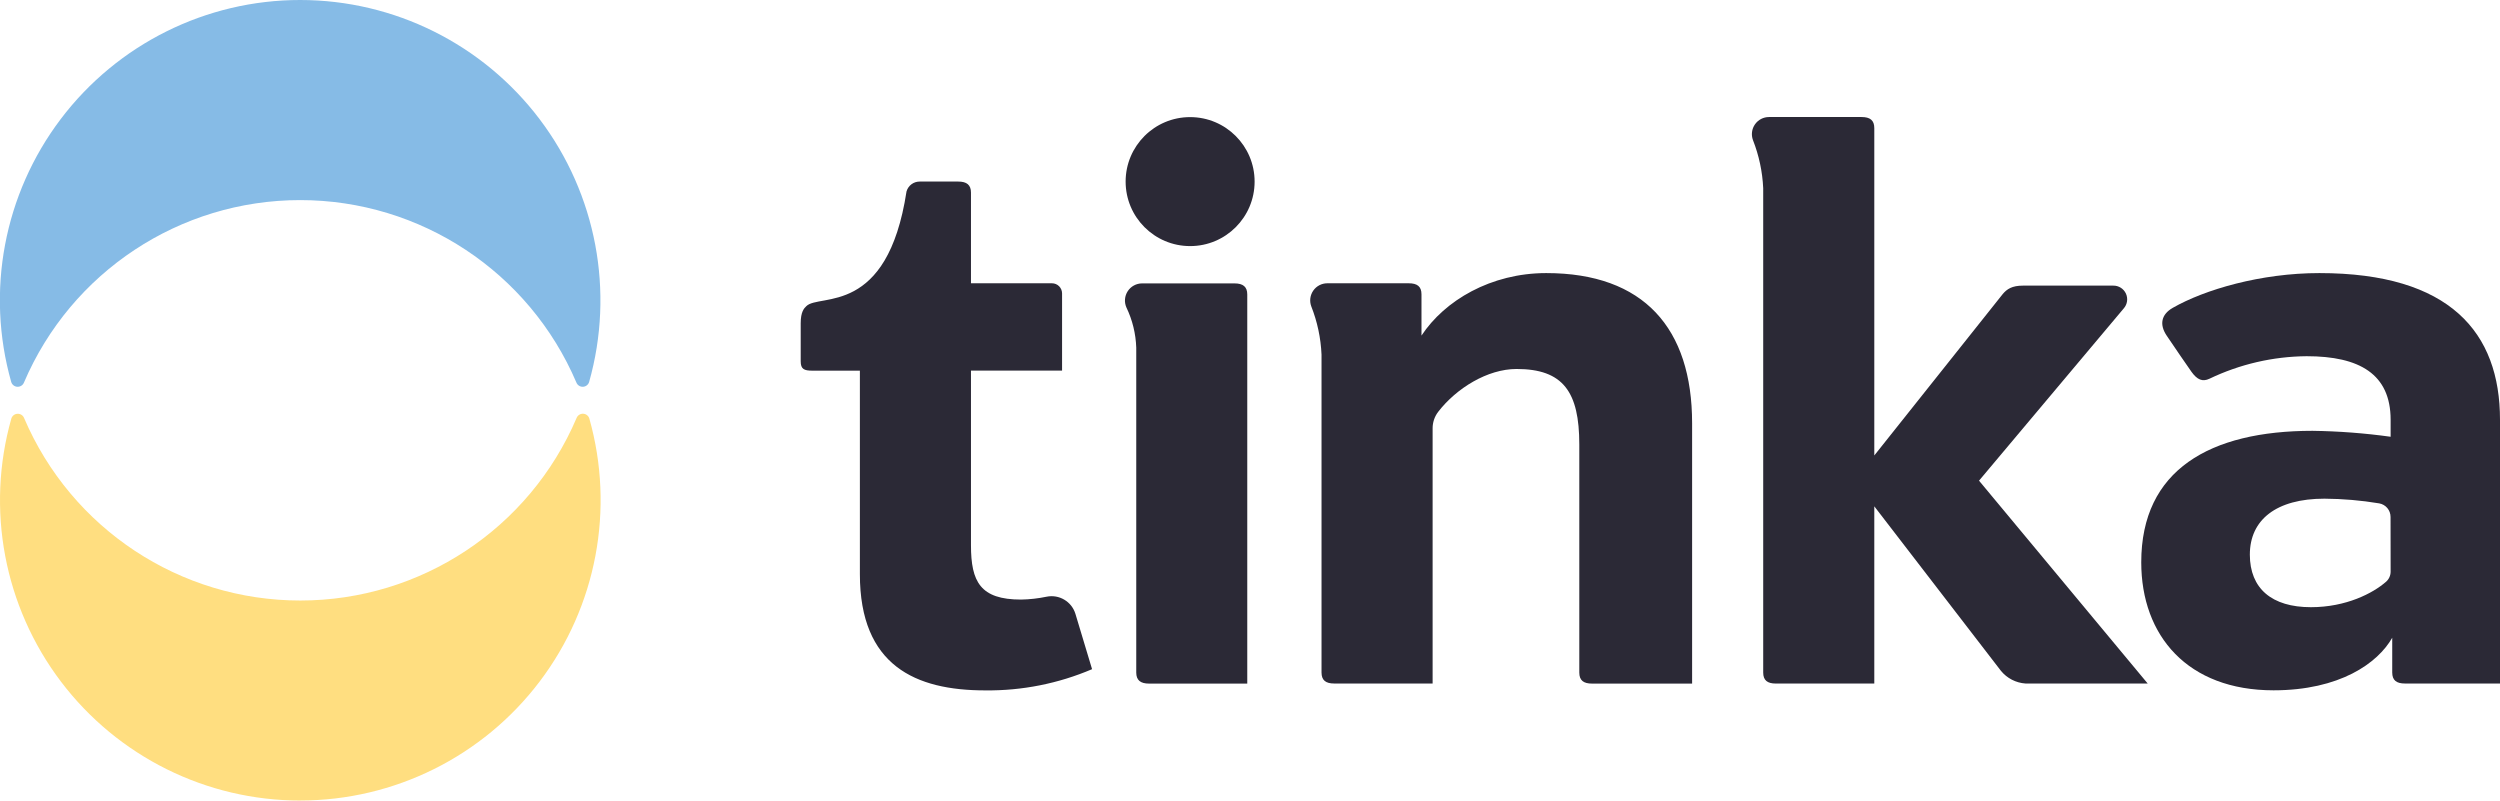
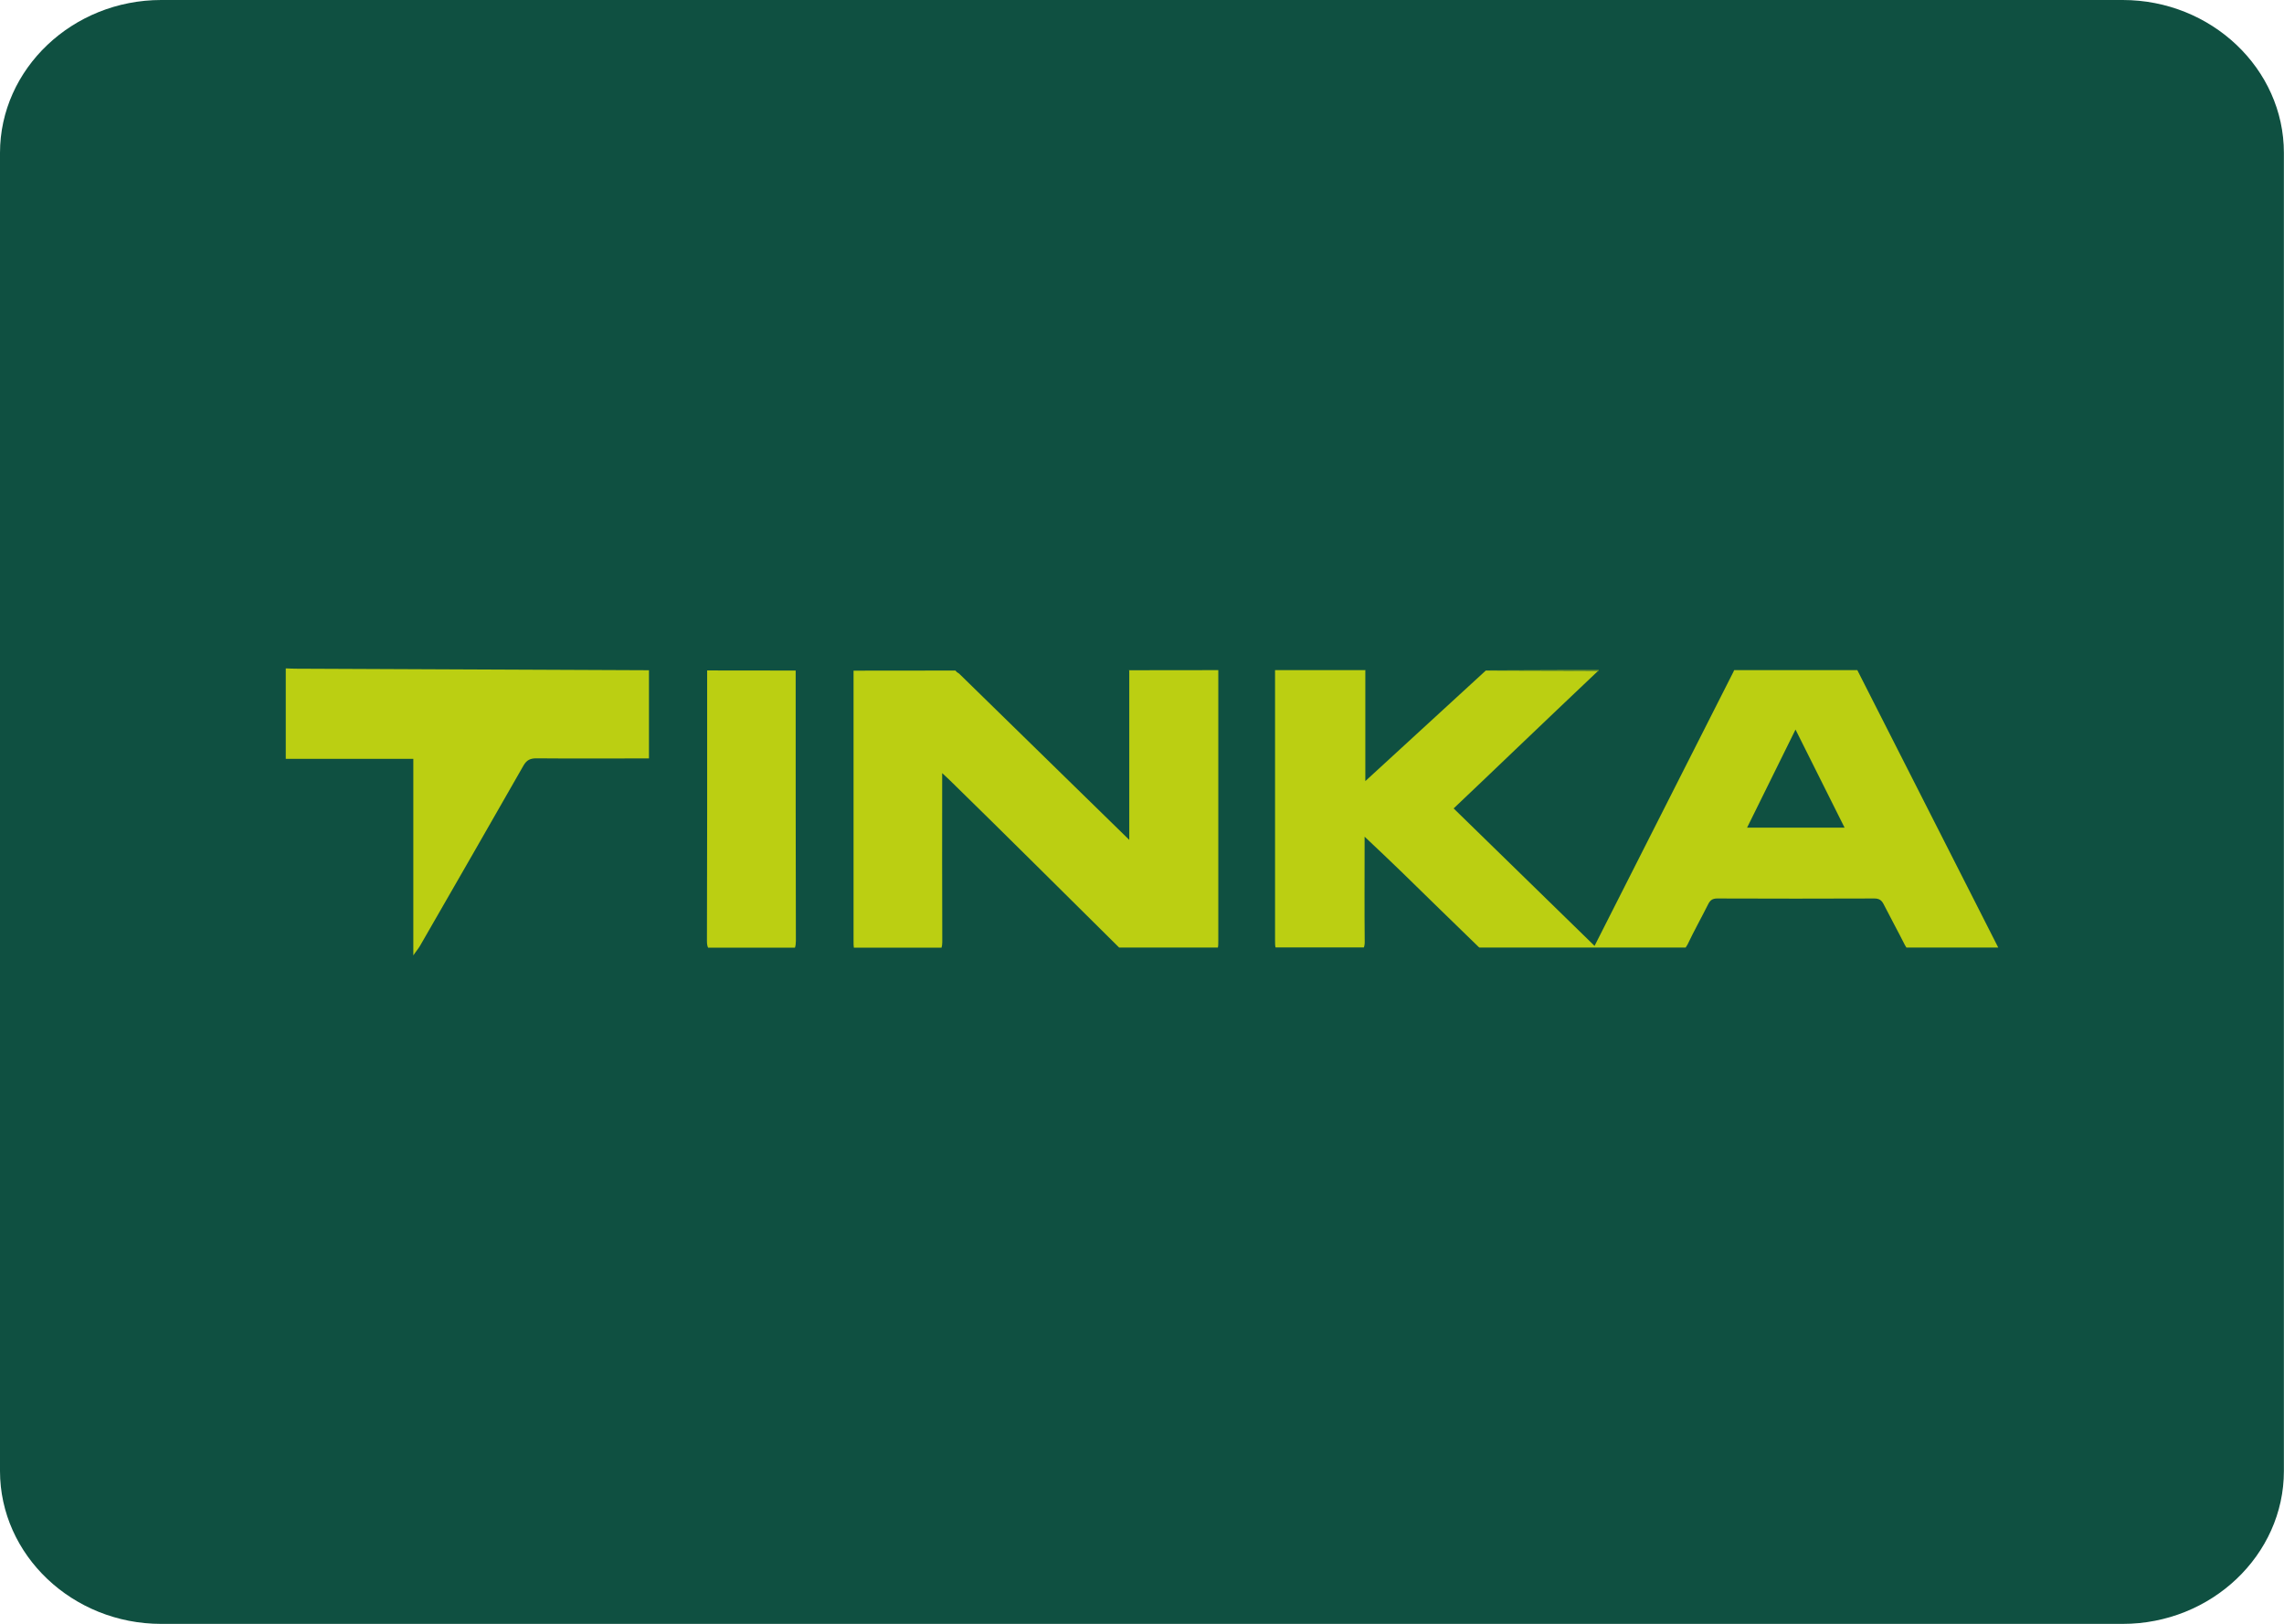
- <svg xmlns="http://www.w3.org/2000/svg" viewBox="0 0 640 204.93">
-   <path fill="#2b2936" d="M288.16 46.48A16.51 16.51 0 11304.67 63a16.52 16.52 0 01-16.51-16.51m218.47 76.56s36.91-43.95 37.06-44.11a3.51 3.51 0 00-2.69-5.82h-23.1c-2.82 0-4.12.87-5.21 2.17l-32.87 41.31V32.79c0-2-1.09-2.83-3.26-2.83h-23.69a4.38 4.38 0 00-4.11 5.91 38.51 38.51 0 012.62 12.3v124c0 2 1.08 2.82 3.25 2.82h25.19v-45.37l32.41 42.1a8.9 8.9 0 006.29 3.26h31.29zM294.14 175c-2.17 0-3.26-.87-3.26-2.82V89a25.72 25.72 0 00-2.52-10.29 4.39 4.39 0 014-6.16h23.68c2.18 0 3.26.87 3.26 2.82V175zm101.7-105.09c-14.17 0-26 7-31.94 16V75.34c0-2-1.09-2.82-3.26-2.82H339.8a4.38 4.38 0 00-4.12 5.89 38.23 38.23 0 012.63 12.35v81.4c0 2 1.09 2.82 3.26 2.82h25.18v-65.29a6.93 6.93 0 011.4-4.23c4.67-6.07 12.65-11 20.09-11 11.94 0 16.06 5.86 16.06 19.32v58.4c0 2 1.09 2.82 3.26 2.82h25.62v-66.66c0-24.32-12.38-38.43-37.34-38.43M275.3 157.12a6.38 6.38 0 00-7.39-4.36 35 35 0 01-6.53.73c-10.42 0-12.81-4.56-12.81-13.89V94.88h23.32V75.12a2.59 2.59 0 00-2.59-2.6h-20.73V49.3c0-1.95-1.08-2.82-3.25-2.82h-9.88a3.49 3.49 0 00-3.37 2.52c-4.92 32.13-22.33 26.06-25.64 29.37-.61.56-1.45 1.49-1.45 4.36v9.77c0 2 .87 2.39 3 2.39h12.15V147c0 23.44 14.29 29.74 32.09 29.74a67.76 67.76 0 0027.35-5.43z" />
-   <path fill="#2b2936" d="M612 146.32a3.45 3.45 0 01-1.16 2.6c-3.36 2.94-10.21 6.52-19.25 6.52-10 0-15.63-4.77-15.63-13.46 0-8.9 6.73-14.32 19.1-14.32a89 89 0 0114 1.2 3.51 3.51 0 012.92 3.48zm-18.24-76.41c-15 0-29.36 4.22-37.54 8.9-2.94 1.69-3.49 4.27-1.51 7.17s4.82 7.12 6.3 9.19 2.85 2.63 4.62 1.78a58.65 58.65 0 0124.88-5.76c13.49 0 21.49 4.55 21.49 16.28v4.34a161.75 161.75 0 00-20-1.52c-26.26 0-43.84 10-43.84 33.65 0 18.88 11.93 32.78 33.86 32.78 16.93 0 26.7-6.95 30.39-13.46v8.9c0 2 1.09 2.82 3.26 2.82H640v-67.51c0-22.36-12.81-37.56-46.24-37.56" />
-   <path fill="#86bbe6" d="M76.87 0a76.87 76.87 0 00-74 97.78 1.73 1.73 0 003.26.16 76.88 76.88 0 01141.43 0 1.73 1.73 0 003.26-.16A76.9 76.9 0 0076.87 0" />
-   <path fill="#ffde80" d="M76.87 204.93a76.9 76.9 0 0074-97.78 1.73 1.73 0 00-3.26-.16A76.88 76.88 0 016.16 107a1.73 1.73 0 00-3.26.16 76.87 76.87 0 0074 97.78" />
+ <svg xmlns="http://www.w3.org/2000/svg" version="1.1" id="Calque_1" x="0px" y="0px" viewBox="0 0 220.6 156.88" style="enable-background:new 0 0 220.6 156.88;" xml:space="preserve">
+   <style type="text/css">
+ 	.st0{fill-rule:evenodd;clip-rule:evenodd;fill:#0F5041;}
+ 	.st1{fill:#BBCF12;}
+ </style>
+   <g>
+     <path class="st0" d="M15.57,0h189.45c8.57,0,15.57,6.65,15.57,14.77v127.34c0,8.12-7.01,14.77-15.57,14.77H15.57   C7.01,156.88,0,150.24,0,142.11V14.77C0,6.65,7.01,0,15.57,0z" />
+     <g>
+       <path class="st1" d="M39.92,92.3c0,0,0.11-0.15,0.21-0.3c0.14-0.19,0.37-0.49,0.48-0.7c3.32-5.77,6.65-11.55,9.95-17.34    c0.31-0.54,0.66-0.7,1.25-0.7c3.31,0.03,6.62,0.01,9.93,0.01h0.94v-8.52l-34.13-0.15c-0.32,0-0.63-0.02-0.95-0.03v8.74h12.32v18.5    " />
+       <path class="st1" d="M76.87,90.9c-0.02-8.37-0.02-16.73-0.02-25.1v-1.02l-8.55-0.01v0.94c0,8.39,0.01,16.79-0.02,25.18    c0,0.29,0.03,0.5,0.11,0.66h8.39C76.84,91.39,76.87,91.17,76.87,90.9z" />
+       <path class="st1" d="M91.01,91.02c-0.02-5.11-0.01-10.22-0.01-15.33v-1c0.34,0.32,0.57,0.52,0.78,0.73    c5.17,5.05,11.17,11.03,16.31,16.12h9.54c0.04-0.16,0.04-0.39,0.04-0.73c0-8.55,0-17.11,0-25.66v-0.41l-8.63,0.01    c0,0.01-0.01,0.02-0.01,0.03h0.04v16.36c-5.5-5.37-10.92-10.68-16.45-16.08c-0.01-0.01-0.02-0.01-0.03-0.01    c-0.13-0.07-0.23-0.16-0.31-0.27l-9.84,0.01v0.89c0,8.39,0,16.79,0,25.18c0,0.32,0,0.54,0.03,0.69h8.47    C90.98,91.41,91.01,91.24,91.01,91.02z" />
+       <path class="st1" d="M154.41,64.74l-10.96,0c0,0,0,0,0,0l10.97,0.04C154.42,64.77,154.42,64.76,154.41,64.74z" />
+       <path class="st1" d="M131.81,90.93c-0.03-3.02-0.01-6.04-0.01-9.06v-1.04c1.3,1.23,2.46,2.32,3.61,3.44    c2.47,2.4,4.92,4.82,7.4,7.21c0.02,0.02,0.05,0.04,0.08,0.06h19.92c0.06-0.08,0.12-0.18,0.18-0.29c0.62-1.31,1.33-2.57,1.98-3.87    c0.2-0.4,0.41-0.58,0.89-0.58c5.06,0.02,10.11,0.02,15.17,0c0.47,0,0.71,0.17,0.91,0.57c0.67,1.32,1.38,2.61,2.04,3.92    c0.05,0.09,0.1,0.18,0.15,0.25h8.87c-4.55-8.96-9.06-17.83-13.61-26.8l-11.89,0c-0.02,0.03-0.03,0.06-0.05,0.08    c0,0,0.01,0,0.01,0.01c-4.47,8.81-8.93,17.62-13.45,26.55c-4.56-4.45-9.07-8.85-13.61-13.28c2.02-1.92,4.01-3.81,5.99-5.71    c2.62-2.5,5.24-5,7.86-7.48c0.04-0.04,0.1-0.07,0.16-0.1l-10.9-0.03c-0.01,0-0.01,0.01-0.02,0.01c-0.02,0.02-0.04,0.04-0.06,0.06    c-3.89,3.57-7.68,7.05-11.56,10.61V64.75h0.03c0,0,0,0,0-0.01l-0.03,0l-8.72,0v0.84c0,8.39,0,16.79,0,25.18    c0,0.36,0,0.61,0.05,0.77h8.53C131.78,91.39,131.82,91.19,131.81,90.93z M173.42,70.48c1.61,3.22,3.15,6.31,4.74,9.48h-9.42    C170.29,76.82,171.81,73.74,173.42,70.48z" />
+     </g>
+   </g>
</svg>
